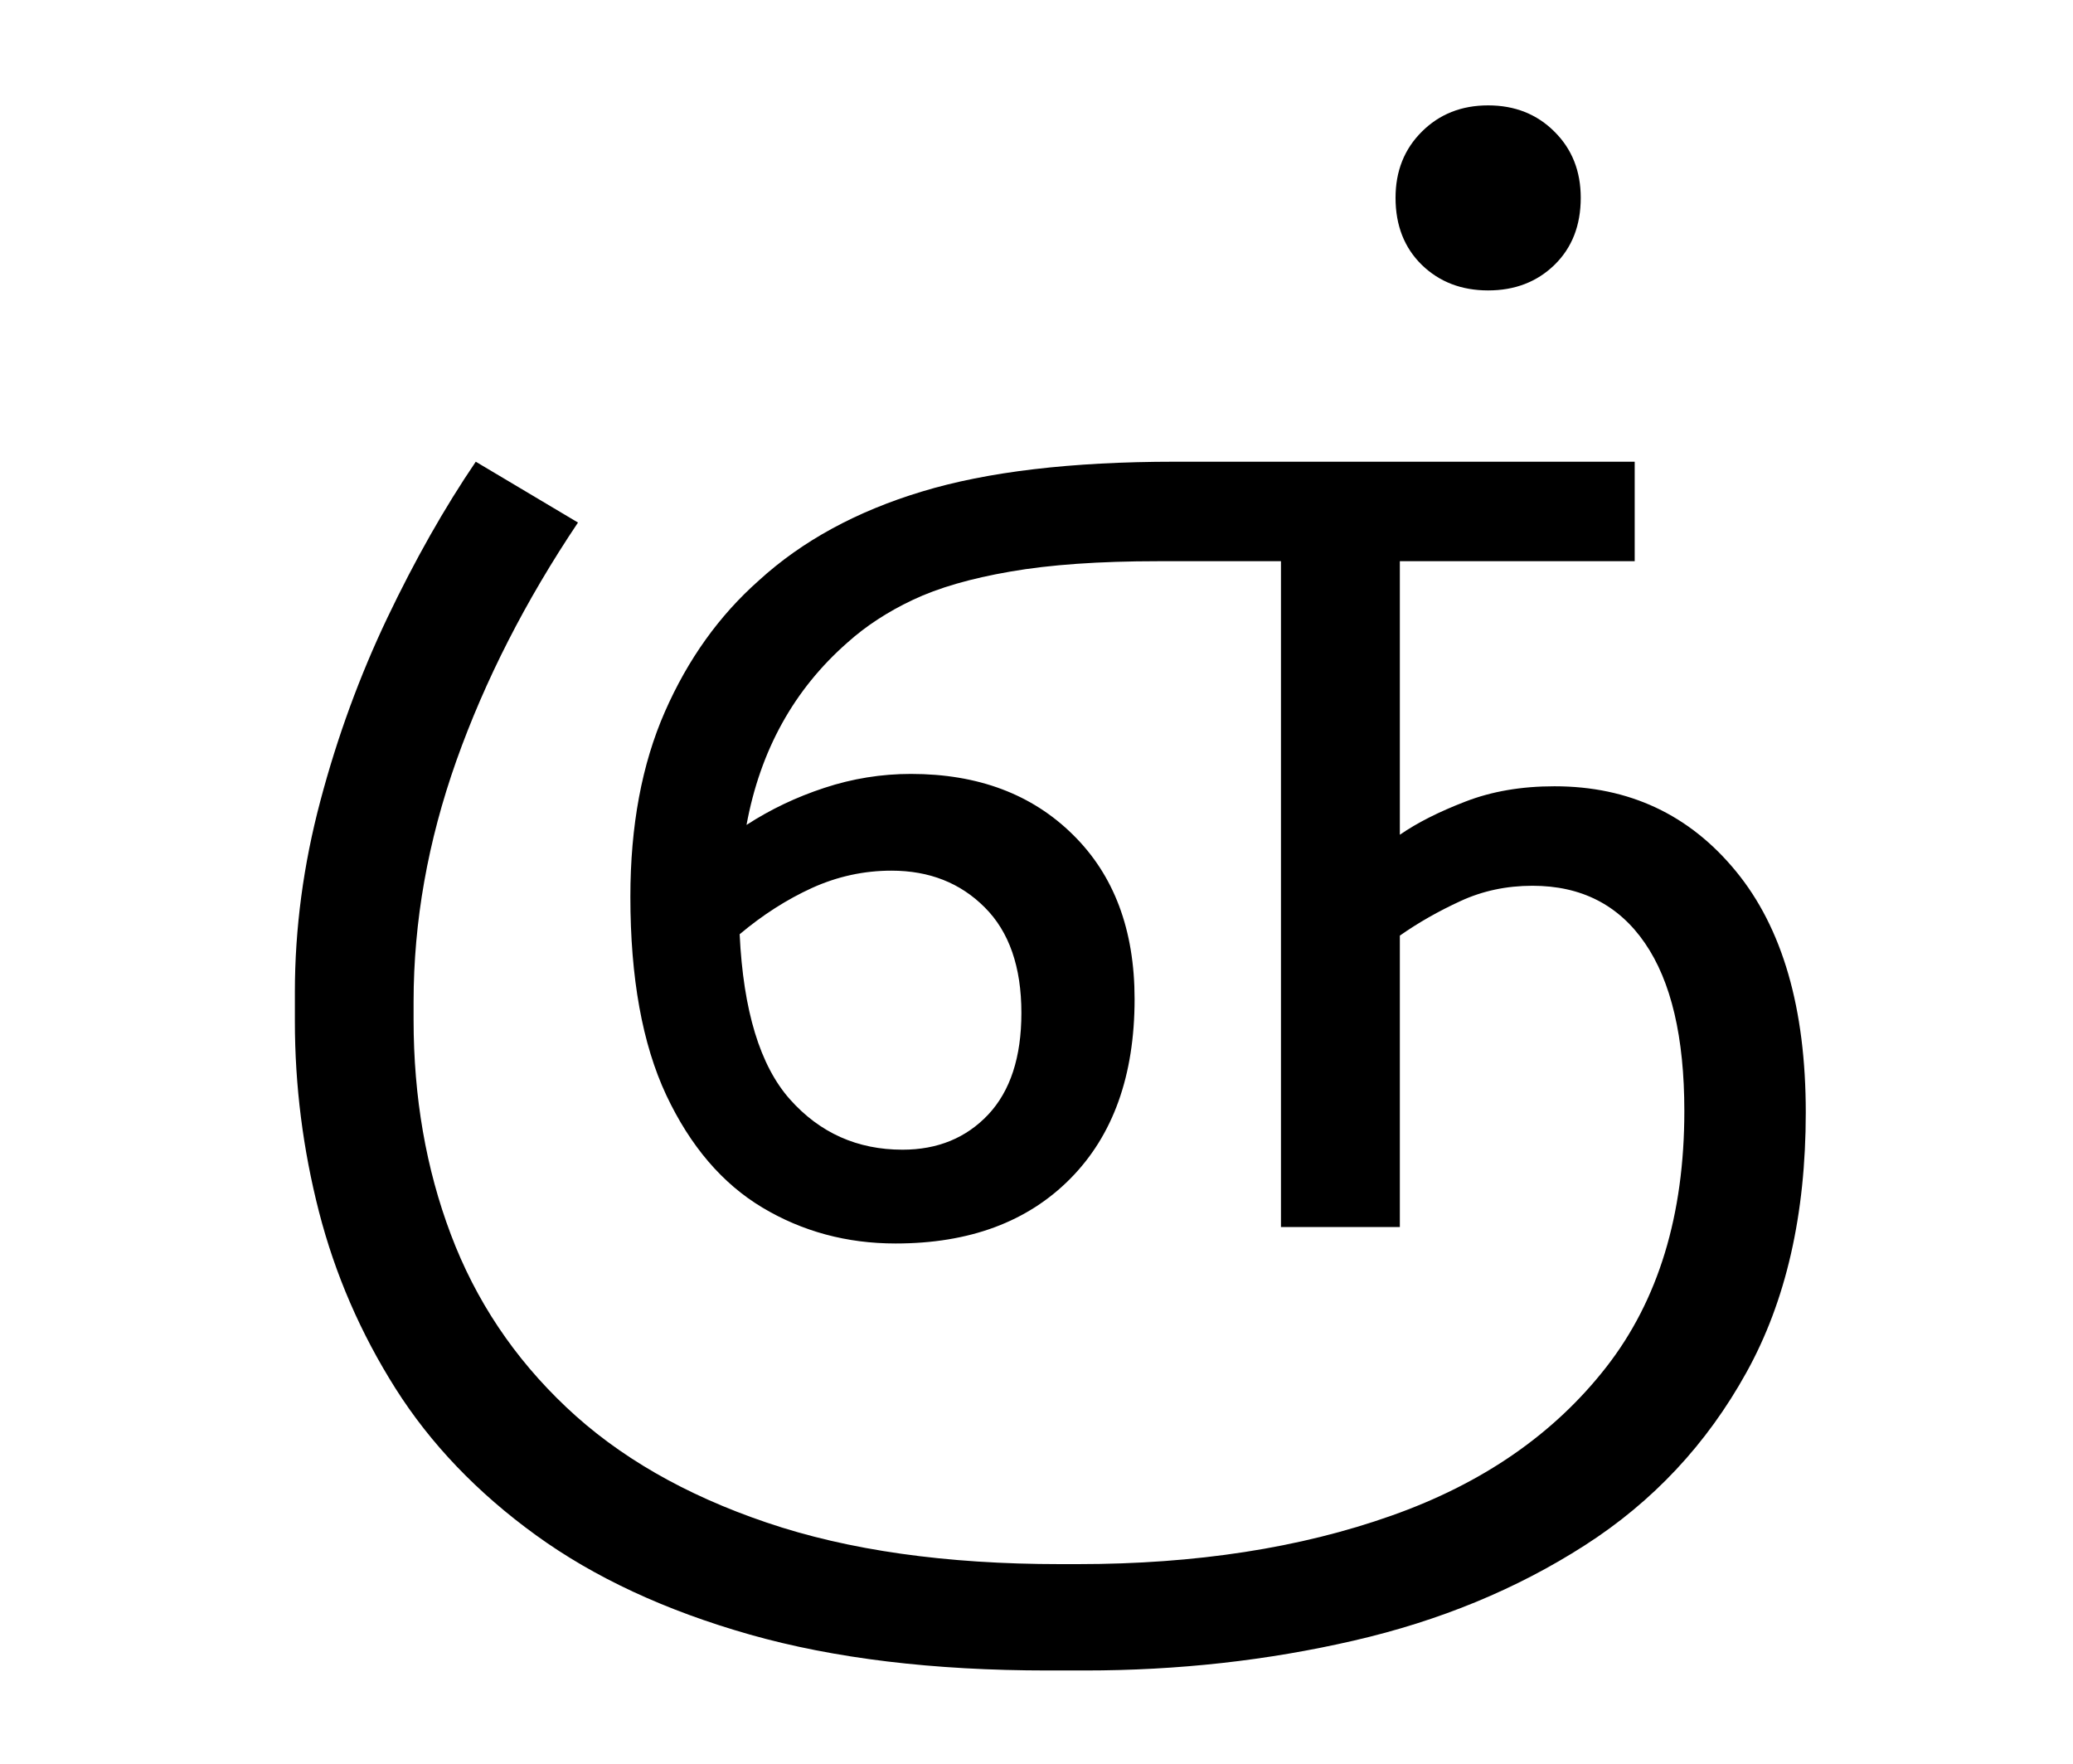
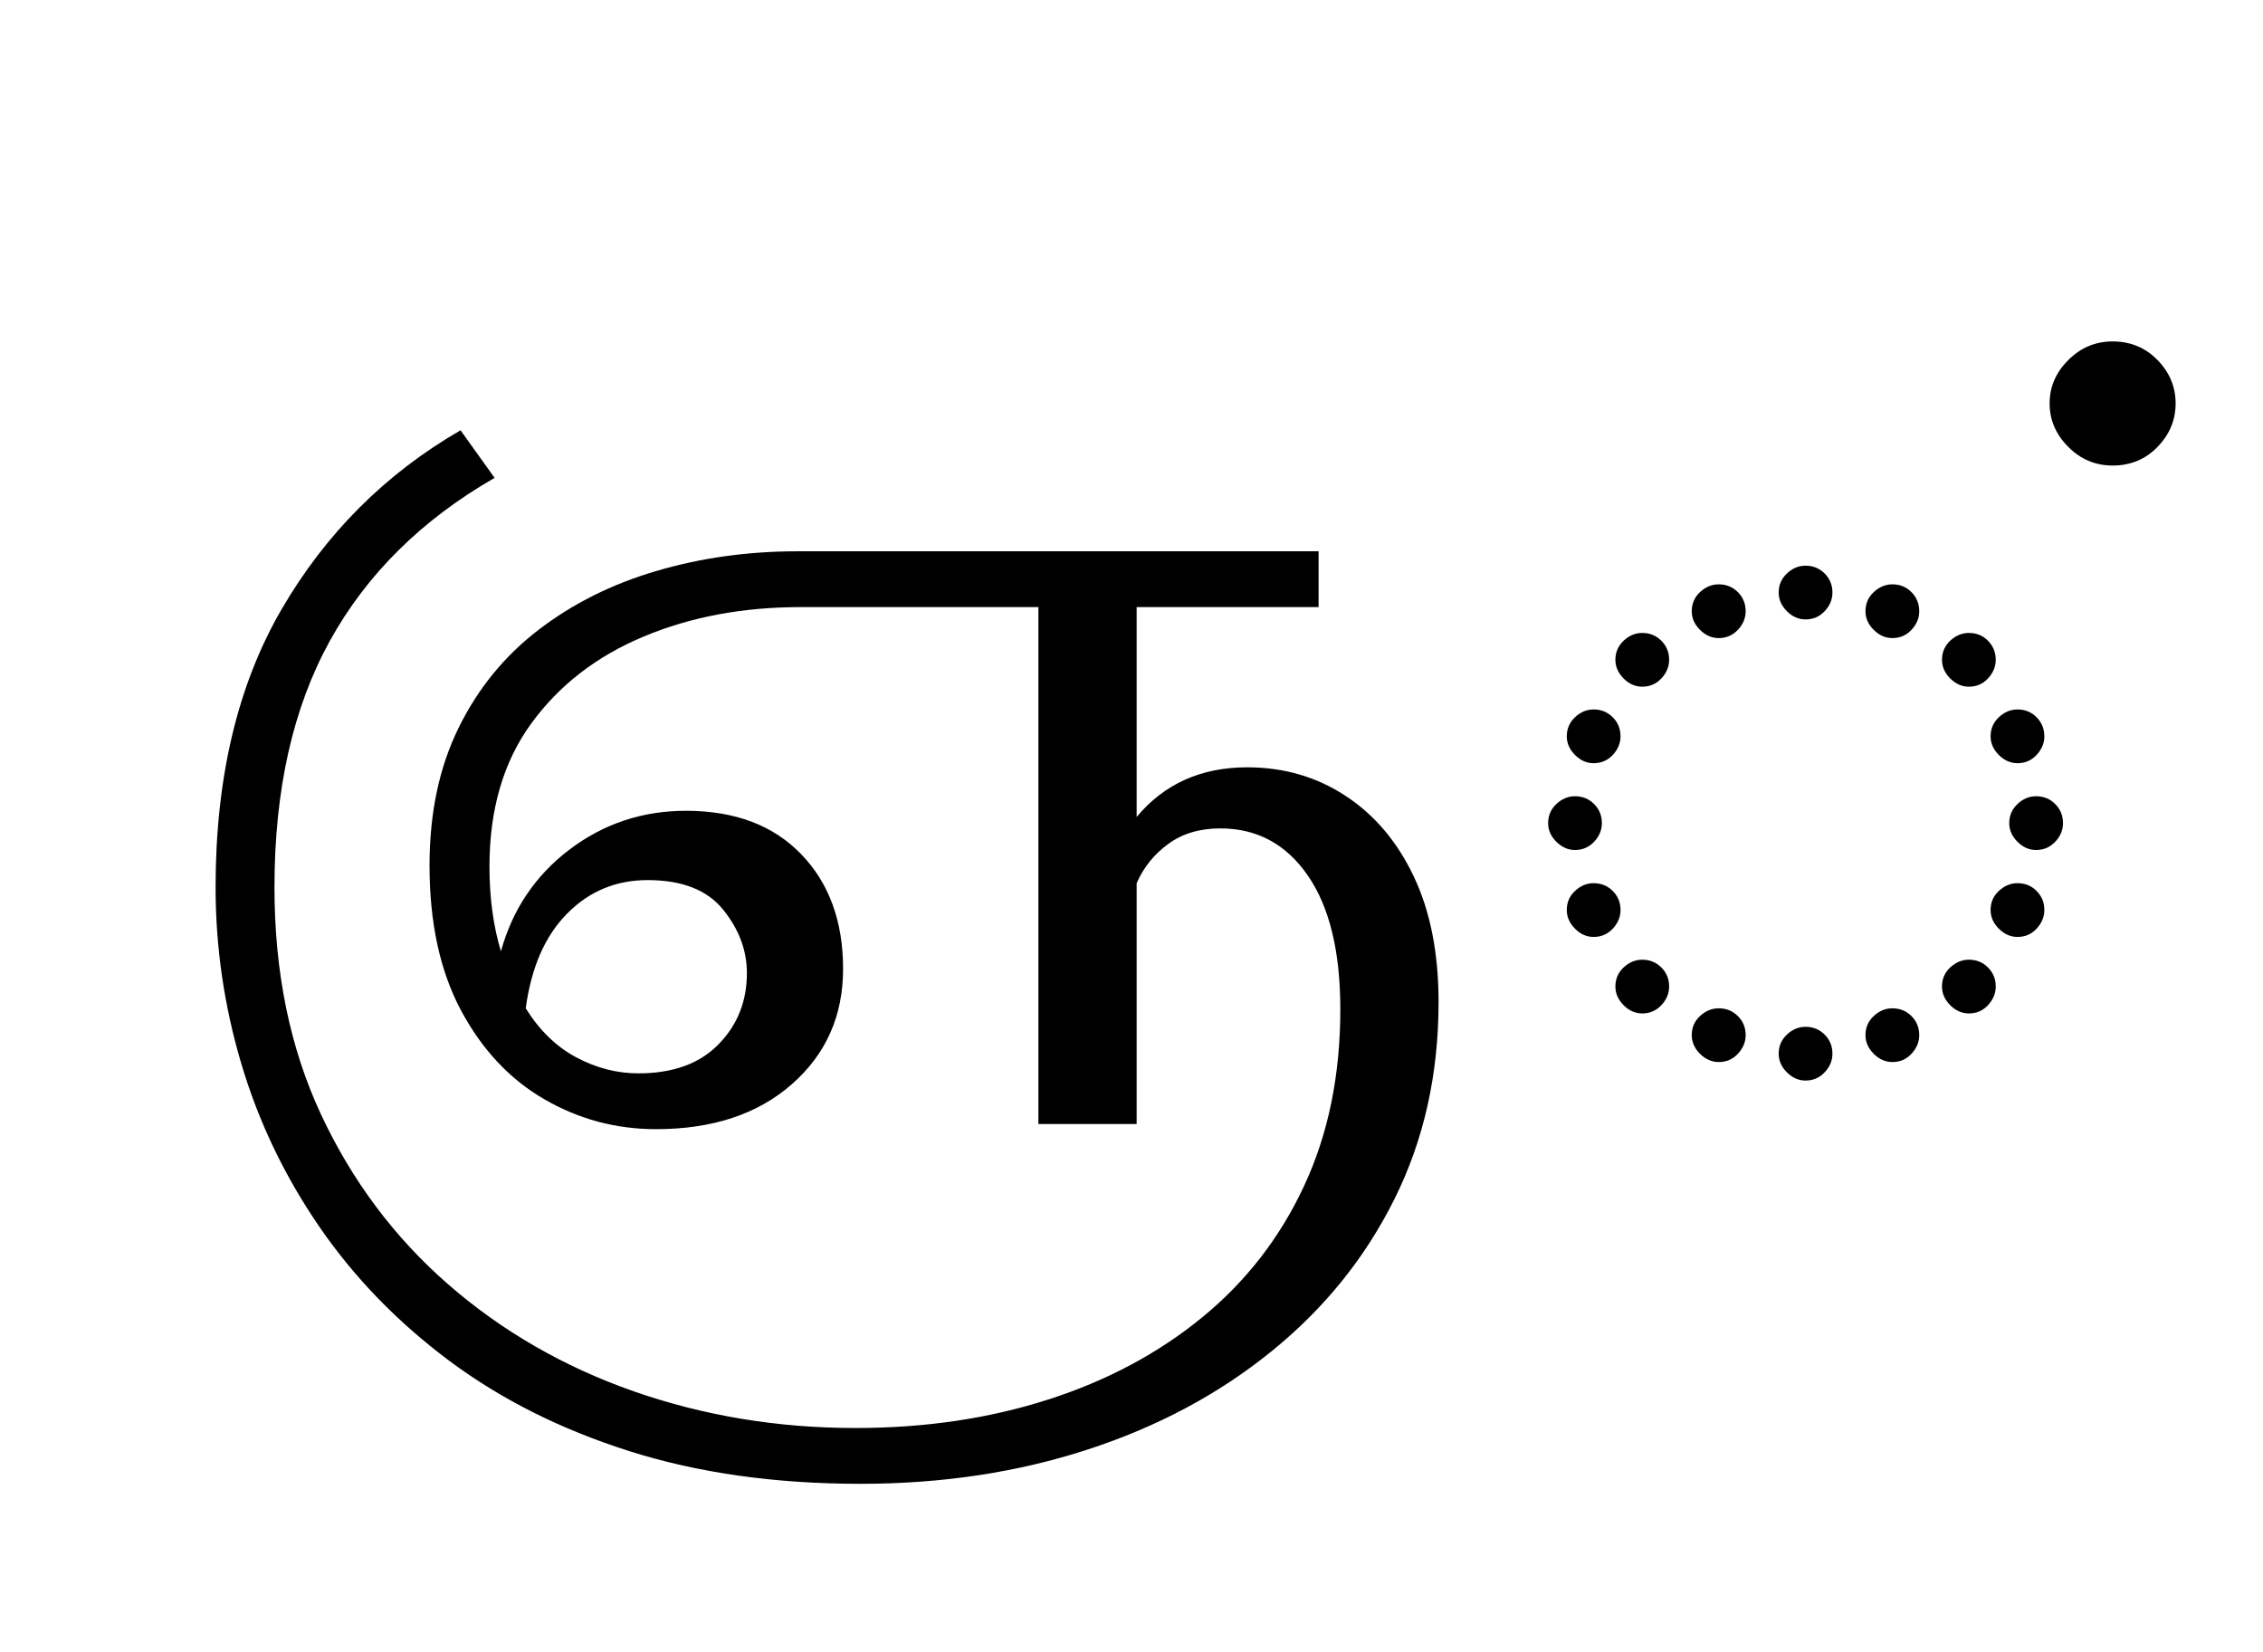
- <svg xmlns="http://www.w3.org/2000/svg" xmlns:xlink="http://www.w3.org/1999/xlink" width="165.094pt" height="140.406pt" viewBox="0 0 165.094 140.406" version="1.1">
+ <svg xmlns="http://www.w3.org/2000/svg" xmlns:xlink="http://www.w3.org/1999/xlink" width="240.781pt" height="175.719pt" viewBox="0 0 240.781 175.719" version="1.1">
  <defs>
    <g>
      <symbol overflow="visible" id="glyph0-0">
-         <path style="stroke:none;" d="M 10.344 0 L 10.344 -78.547 L 55.547 -78.547 L 55.547 0 Z M 15.953 -5.609 L 49.938 -5.609 L 49.938 -72.938 L 15.953 -72.938 Z M 15.953 -5.609 " />
+         <path style="stroke:none;" d="M 10.344 -0.547 L 10.344 -79.094 L 55.547 -79.094 L 55.547 -0.547 Z M 15.953 -6.156 L 49.938 -6.156 L 49.938 -73.484 L 15.953 -73.484 Z M 15.953 -6.156 " />
      </symbol>
      <symbol overflow="visible" id="glyph0-1">
-         <path style="stroke:none;" d="M 55.328 1.312 C 51.441 1.312 47.906 0.359 44.719 -1.547 C 41.531 -3.453 38.977 -6.438 37.062 -10.5 C 35.156 -14.57 34.203 -19.836 34.203 -26.297 C 34.203 -31.941 35.117 -36.852 36.953 -41.031 C 38.785 -45.207 41.281 -48.691 44.438 -51.484 C 47.883 -54.629 52.211 -56.988 57.422 -58.562 C 62.629 -60.145 69.336 -60.938 77.547 -60.938 L 114.188 -60.938 L 114.188 -53.016 L 95.484 -53.016 L 95.484 -31.234 C 96.867 -32.191 98.609 -33.07 100.703 -33.875 C 102.797 -34.688 105.16 -35.094 107.797 -35.094 C 113.734 -35.094 118.551 -32.836 122.25 -28.328 C 125.957 -23.816 127.812 -17.414 127.812 -9.125 C 127.812 -0.988 126.234 5.914 123.078 11.594 C 119.93 17.281 115.645 21.863 110.219 25.344 C 104.789 28.832 98.648 31.363 91.797 32.938 C 84.941 34.52 77.812 35.312 70.406 35.312 L 67.438 35.312 C 58.344 35.312 50.438 34.359 43.719 32.453 C 37.008 30.547 31.328 27.906 26.672 24.531 C 22.016 21.156 18.289 17.266 15.5 12.859 C 12.719 8.461 10.688 3.773 9.406 -1.203 C 8.125 -6.191 7.484 -11.254 7.484 -16.391 L 7.484 -18.703 C 7.484 -23.766 8.16 -28.844 9.516 -33.938 C 10.867 -39.031 12.645 -43.883 14.844 -48.5 C 17.051 -53.125 19.398 -57.27 21.891 -60.938 L 30.031 -56.094 C 25.852 -49.863 22.625 -43.539 20.344 -37.125 C 18.07 -30.707 16.938 -24.312 16.938 -17.938 L 16.938 -16.5 C 16.938 -10.344 17.926 -4.645 19.906 0.594 C 21.883 5.844 24.945 10.426 29.094 14.344 C 33.238 18.27 38.555 21.332 45.047 23.531 C 51.535 25.738 59.328 26.844 68.422 26.844 L 69.844 26.844 C 79.238 26.844 87.562 25.555 94.812 22.984 C 102.07 20.422 107.773 16.477 111.922 11.156 C 116.066 5.844 118.141 -0.953 118.141 -9.234 C 118.141 -15.109 117.094 -19.566 115 -22.609 C 112.914 -25.648 109.93 -27.172 106.047 -27.172 C 103.984 -27.172 102.07 -26.766 100.312 -25.953 C 98.562 -25.148 96.953 -24.234 95.484 -23.203 L 95.484 0 L 86.016 0 L 86.016 -53.016 L 76.234 -53.016 C 71.535 -53.016 67.609 -52.738 64.453 -52.188 C 61.305 -51.645 58.723 -50.895 56.703 -49.938 C 54.691 -48.988 52.953 -47.852 51.484 -46.531 C 47.223 -42.789 44.547 -37.953 43.453 -32.016 C 45.359 -33.254 47.426 -34.238 49.656 -34.969 C 51.895 -35.707 54.191 -36.078 56.547 -36.078 C 61.891 -36.078 66.191 -34.461 69.453 -31.234 C 72.723 -28.016 74.359 -23.656 74.359 -18.156 C 74.359 -12.062 72.648 -7.289 69.234 -3.844 C 65.828 -0.406 61.191 1.312 55.328 1.312 Z M 55 -28.375 C 52.801 -28.375 50.691 -27.914 48.672 -27 C 46.66 -26.082 44.738 -24.852 42.906 -23.312 C 43.195 -17.227 44.531 -12.848 46.906 -10.172 C 49.289 -7.492 52.281 -6.156 55.875 -6.156 C 58.664 -6.156 60.941 -7.086 62.703 -8.953 C 64.461 -10.828 65.344 -13.523 65.344 -17.047 C 65.344 -20.711 64.367 -23.516 62.422 -25.453 C 60.484 -27.398 58.008 -28.375 55 -28.375 Z M 55 -28.375 " />
+         <path style="stroke:none;" d="M 53.797 0.547 C 49.535 0.547 45.57 -0.516 41.906 -2.641 C 38.238 -4.766 35.285 -7.914 33.047 -12.094 C 30.816 -16.281 29.703 -21.414 29.703 -27.5 C 29.703 -33.07 30.727 -37.945 32.781 -42.125 C 34.832 -46.312 37.672 -49.797 41.297 -52.578 C 44.93 -55.367 49.113 -57.457 53.844 -58.844 C 58.57 -60.238 63.578 -60.938 68.859 -60.938 L 124.297 -60.938 L 124.297 -55 L 104.938 -55 L 104.938 -32.672 C 107.875 -36.191 111.797 -37.953 116.703 -37.953 C 120.598 -37.953 124.082 -36.941 127.156 -34.922 C 130.238 -32.91 132.66 -30.051 134.422 -26.344 C 136.18 -22.645 137.062 -18.191 137.062 -12.984 C 137.062 -5.285 135.5 1.695 132.375 7.969 C 129.258 14.238 124.895 19.645 119.281 24.188 C 113.676 28.738 107.148 32.223 99.703 34.641 C 92.266 37.066 84.219 38.281 75.562 38.281 C 66.477 38.281 58.285 37.125 50.984 34.812 C 43.691 32.5 37.297 29.289 31.797 25.188 C 26.297 21.082 21.691 16.332 17.984 10.938 C 14.285 5.551 11.52 -0.219 9.688 -6.375 C 7.852 -12.539 6.938 -18.812 6.938 -25.188 C 6.938 -36.852 9.281 -46.719 13.969 -54.781 C 18.664 -62.844 25.008 -69.188 33 -73.812 L 36.625 -68.75 C 28.852 -64.281 23.004 -58.488 19.078 -51.375 C 15.16 -44.258 13.203 -35.531 13.203 -25.188 C 13.203 -16.164 14.848 -8.117 18.141 -1.047 C 21.441 6.023 25.953 12.055 31.672 17.047 C 37.398 22.035 43.984 25.832 51.422 28.438 C 58.867 31.039 66.734 32.344 75.016 32.344 C 82.422 32.344 89.258 31.332 95.531 29.312 C 101.801 27.301 107.266 24.383 111.922 20.562 C 116.578 16.75 120.188 12.094 122.75 6.594 C 125.32 1.094 126.609 -5.172 126.609 -12.203 C 126.609 -18.367 125.453 -23.117 123.141 -26.453 C 120.836 -29.785 117.738 -31.453 113.844 -31.453 C 111.645 -31.453 109.797 -30.898 108.297 -29.797 C 106.797 -28.703 105.676 -27.312 104.938 -25.625 L 104.938 0 L 94.484 0 L 94.484 -55 L 69.188 -55 C 63.031 -55 57.457 -53.953 52.469 -51.859 C 47.477 -49.773 43.5 -46.695 40.531 -42.625 C 37.562 -38.551 36.078 -33.473 36.078 -27.391 C 36.078 -24.086 36.484 -21.082 37.297 -18.375 C 38.535 -22.844 40.969 -26.453 44.594 -29.203 C 48.227 -31.953 52.359 -33.328 56.984 -33.328 C 62.191 -33.328 66.281 -31.785 69.25 -28.703 C 72.219 -25.629 73.703 -21.562 73.703 -16.5 C 73.703 -11.508 71.883 -7.422 68.25 -4.234 C 64.625 -1.047 59.805 0.547 53.797 0.547 Z M 52.906 -25.953 C 49.531 -25.953 46.672 -24.758 44.328 -22.375 C 41.984 -20 40.52 -16.645 39.938 -12.312 C 41.395 -9.969 43.188 -8.227 45.312 -7.094 C 47.445 -5.957 49.648 -5.391 51.922 -5.391 C 55.586 -5.391 58.426 -6.414 60.438 -8.469 C 62.457 -10.52 63.469 -13.051 63.469 -16.062 C 63.469 -18.477 62.625 -20.727 60.938 -22.812 C 59.25 -24.906 56.57 -25.953 52.906 -25.953 Z M 52.906 -25.953 " />
      </symbol>
      <symbol overflow="visible" id="glyph0-2">
-         <path style="stroke:none;" d="M -30.578 -74.578 C -32.703 -74.578 -34.461 -75.254 -35.859 -76.609 C -37.254 -77.973 -37.953 -79.754 -37.953 -81.953 C -37.953 -84.078 -37.254 -85.832 -35.859 -87.219 C -34.461 -88.613 -32.703 -89.312 -30.578 -89.312 C -28.453 -89.312 -26.691 -88.613 -25.297 -87.219 C -23.898 -85.832 -23.203 -84.078 -23.203 -81.953 C -23.203 -79.754 -23.898 -77.973 -25.297 -76.609 C -26.691 -75.254 -28.453 -74.578 -30.578 -74.578 Z M -30.578 -74.578 " />
+         <path style="stroke:none;" d="M 32.672 -53.688 C 31.93 -53.688 31.27 -53.977 30.688 -54.562 C 30.102 -55.145 29.812 -55.805 29.812 -56.547 C 29.812 -57.348 30.102 -58.023 30.688 -58.578 C 31.27 -59.129 31.93 -59.406 32.672 -59.406 C 33.473 -59.406 34.148 -59.129 34.703 -58.578 C 35.254 -58.023 35.531 -57.348 35.531 -56.547 C 35.531 -55.805 35.254 -55.145 34.703 -54.562 C 34.148 -53.977 33.473 -53.688 32.672 -53.688 Z M 41.906 -51.703 C 41.176 -51.703 40.516 -51.992 39.922 -52.578 C 39.336 -53.16 39.047 -53.82 39.047 -54.562 C 39.047 -55.363 39.336 -56.039 39.922 -56.594 C 40.516 -57.145 41.176 -57.422 41.906 -57.422 C 42.719 -57.422 43.395 -57.145 43.938 -56.594 C 44.488 -56.039 44.766 -55.363 44.766 -54.562 C 44.766 -53.82 44.488 -53.16 43.938 -52.578 C 43.395 -51.992 42.719 -51.703 41.906 -51.703 Z M 23.438 -51.703 C 22.695 -51.703 22.031 -51.992 21.438 -52.578 C 20.852 -53.16 20.562 -53.82 20.562 -54.562 C 20.562 -55.363 20.852 -56.039 21.438 -56.594 C 22.031 -57.145 22.695 -57.422 23.438 -57.422 C 24.238 -57.422 24.914 -57.145 25.469 -56.594 C 26.02 -56.039 26.297 -55.363 26.297 -54.562 C 26.297 -53.82 26.02 -53.16 25.469 -52.578 C 24.914 -51.992 24.238 -51.703 23.438 -51.703 Z M 15.297 -46.531 C 14.555 -46.531 13.895 -46.82 13.312 -47.406 C 12.727 -48 12.438 -48.66 12.438 -49.391 C 12.438 -50.191 12.727 -50.867 13.312 -51.422 C 13.895 -51.973 14.555 -52.25 15.297 -52.25 C 16.098 -52.25 16.773 -51.973 17.328 -51.422 C 17.879 -50.867 18.156 -50.191 18.156 -49.391 C 18.156 -48.66 17.879 -48 17.328 -47.406 C 16.773 -46.82 16.098 -46.531 15.297 -46.531 Z M 50.047 -46.531 C 49.316 -46.531 48.656 -46.82 48.062 -47.406 C 47.477 -48 47.188 -48.66 47.188 -49.391 C 47.188 -50.191 47.477 -50.867 48.062 -51.422 C 48.656 -51.973 49.316 -52.25 50.047 -52.25 C 50.859 -52.25 51.535 -51.973 52.078 -51.422 C 52.629 -50.867 52.906 -50.191 52.906 -49.391 C 52.906 -48.66 52.629 -48 52.078 -47.406 C 51.535 -46.82 50.859 -46.531 50.047 -46.531 Z M 10.125 -38.391 C 9.383 -38.391 8.723 -38.68 8.141 -39.266 C 7.555 -39.859 7.266 -40.52 7.266 -41.25 C 7.266 -42.051 7.555 -42.727 8.141 -43.281 C 8.723 -43.832 9.383 -44.109 10.125 -44.109 C 10.926 -44.109 11.602 -43.832 12.156 -43.281 C 12.707 -42.727 12.984 -42.051 12.984 -41.25 C 12.984 -40.52 12.707 -39.859 12.156 -39.266 C 11.602 -38.68 10.926 -38.391 10.125 -38.391 Z M 55.219 -38.391 C 54.488 -38.391 53.828 -38.68 53.234 -39.266 C 52.648 -39.859 52.359 -40.52 52.359 -41.25 C 52.359 -42.051 52.648 -42.727 53.234 -43.281 C 53.828 -43.832 54.488 -44.109 55.219 -44.109 C 56.031 -44.109 56.707 -43.832 57.25 -43.281 C 57.801 -42.727 58.078 -42.051 58.078 -41.25 C 58.078 -40.52 57.801 -39.859 57.25 -39.266 C 56.707 -38.68 56.031 -38.391 55.219 -38.391 Z M 8.141 -29.156 C 7.41 -29.156 6.75 -29.445 6.156 -30.031 C 5.57 -30.613 5.281 -31.273 5.281 -32.016 C 5.281 -32.816 5.57 -33.492 6.156 -34.047 C 6.75 -34.598 7.41 -34.875 8.141 -34.875 C 8.941 -34.875 9.617 -34.598 10.172 -34.047 C 10.723 -33.492 11 -32.816 11 -32.016 C 11 -31.273 10.723 -30.613 10.172 -30.031 C 9.617 -29.445 8.941 -29.156 8.141 -29.156 Z M 57.203 -29.156 C 56.461 -29.156 55.801 -29.445 55.219 -30.031 C 54.633 -30.613 54.344 -31.273 54.344 -32.016 C 54.344 -32.816 54.633 -33.492 55.219 -34.047 C 55.801 -34.598 56.461 -34.875 57.203 -34.875 C 58.004 -34.875 58.68 -34.598 59.234 -34.047 C 59.785 -33.492 60.062 -32.816 60.062 -32.016 C 60.062 -31.273 59.785 -30.613 59.234 -30.031 C 58.68 -29.445 58.004 -29.156 57.203 -29.156 Z M 10.125 -19.906 C 9.383 -19.906 8.723 -20.195 8.141 -20.781 C 7.555 -21.375 7.266 -22.035 7.266 -22.766 C 7.266 -23.578 7.555 -24.254 8.141 -24.797 C 8.723 -25.348 9.383 -25.625 10.125 -25.625 C 10.926 -25.625 11.602 -25.348 12.156 -24.797 C 12.707 -24.254 12.984 -23.578 12.984 -22.766 C 12.984 -22.035 12.707 -21.375 12.156 -20.781 C 11.602 -20.195 10.926 -19.906 10.125 -19.906 Z M 55.219 -19.906 C 54.488 -19.906 53.828 -20.195 53.234 -20.781 C 52.648 -21.375 52.359 -22.035 52.359 -22.766 C 52.359 -23.578 52.648 -24.254 53.234 -24.797 C 53.828 -25.348 54.488 -25.625 55.219 -25.625 C 56.031 -25.625 56.707 -25.348 57.25 -24.797 C 57.801 -24.254 58.078 -23.578 58.078 -22.766 C 58.078 -22.035 57.801 -21.375 57.25 -20.781 C 56.707 -20.195 56.031 -19.906 55.219 -19.906 Z M 15.297 -11.766 C 14.555 -11.766 13.895 -12.055 13.312 -12.641 C 12.727 -13.234 12.438 -13.895 12.438 -14.625 C 12.438 -15.438 12.727 -16.113 13.312 -16.656 C 13.895 -17.207 14.555 -17.484 15.297 -17.484 C 16.098 -17.484 16.773 -17.207 17.328 -16.656 C 17.879 -16.113 18.156 -15.438 18.156 -14.625 C 18.156 -13.895 17.879 -13.234 17.328 -12.641 C 16.773 -12.055 16.098 -11.766 15.297 -11.766 Z M 50.047 -11.766 C 49.316 -11.766 48.656 -12.055 48.062 -12.641 C 47.477 -13.234 47.188 -13.895 47.188 -14.625 C 47.188 -15.438 47.477 -16.113 48.062 -16.656 C 48.656 -17.207 49.316 -17.484 50.047 -17.484 C 50.859 -17.484 51.535 -17.207 52.078 -16.656 C 52.629 -16.113 52.906 -15.438 52.906 -14.625 C 52.906 -13.895 52.629 -13.234 52.078 -12.641 C 51.535 -12.055 50.859 -11.766 50.047 -11.766 Z M 23.438 -6.594 C 22.695 -6.594 22.031 -6.883 21.438 -7.469 C 20.852 -8.062 20.562 -8.723 20.562 -9.453 C 20.562 -10.266 20.852 -10.941 21.438 -11.484 C 22.031 -12.035 22.695 -12.312 23.438 -12.312 C 24.238 -12.312 24.914 -12.035 25.469 -11.484 C 26.02 -10.941 26.297 -10.266 26.297 -9.453 C 26.297 -8.723 26.02 -8.062 25.469 -7.469 C 24.914 -6.883 24.238 -6.594 23.438 -6.594 Z M 41.906 -6.594 C 41.176 -6.594 40.516 -6.883 39.922 -7.469 C 39.336 -8.062 39.047 -8.723 39.047 -9.453 C 39.047 -10.266 39.336 -10.941 39.922 -11.484 C 40.516 -12.035 41.176 -12.312 41.906 -12.312 C 42.719 -12.312 43.395 -12.035 43.938 -11.484 C 44.488 -10.941 44.766 -10.266 44.766 -9.453 C 44.766 -8.723 44.488 -8.062 43.938 -7.469 C 43.395 -6.883 42.719 -6.594 41.906 -6.594 Z M 32.672 -4.625 C 31.93 -4.625 31.27 -4.914 30.688 -5.5 C 30.102 -6.082 29.812 -6.742 29.812 -7.484 C 29.812 -8.285 30.102 -8.961 30.688 -9.516 C 31.27 -10.066 31.93 -10.344 32.672 -10.344 C 33.473 -10.344 34.148 -10.066 34.703 -9.516 C 35.254 -8.961 35.531 -8.285 35.531 -7.484 C 35.531 -6.742 35.254 -6.082 34.703 -5.5 C 34.148 -4.914 33.473 -4.625 32.672 -4.625 Z M 32.672 -4.625 " />
+       </symbol>
+       <symbol overflow="visible" id="glyph0-3">
+         <path style="stroke:none;" d="M 0 -70.062 C -1.832 -70.062 -3.406 -70.723 -4.719 -72.047 C -6.039 -73.367 -6.703 -74.91 -6.703 -76.672 C -6.703 -78.43 -6.039 -79.969 -4.719 -81.281 C -3.406 -82.602 -1.832 -83.266 0 -83.266 C 1.906 -83.266 3.5 -82.602 4.781 -81.281 C 6.062 -79.969 6.703 -78.43 6.703 -76.672 C 6.703 -74.91 6.062 -73.367 4.781 -72.047 C 3.5 -70.723 1.906 -70.062 0 -70.062 Z M 0 -70.062 " />
      </symbol>
    </g>
  </defs>
  <g id="surface1">
    <g style="fill:rgb(0%,0%,0%);fill-opacity:1;">
-       <use xlink:href="#glyph0-1" x="16" y="97.703" />
-       <use xlink:href="#glyph0-2" x="149.094" y="97.703" />
+       <use xlink:href="#glyph0-1" x="16" y="119.594" />
+       <use xlink:href="#glyph0-2" x="159.438" y="119.594" />
+       <use xlink:href="#glyph0-3" x="224.781" y="119.594" />
    </g>
  </g>
</svg>
